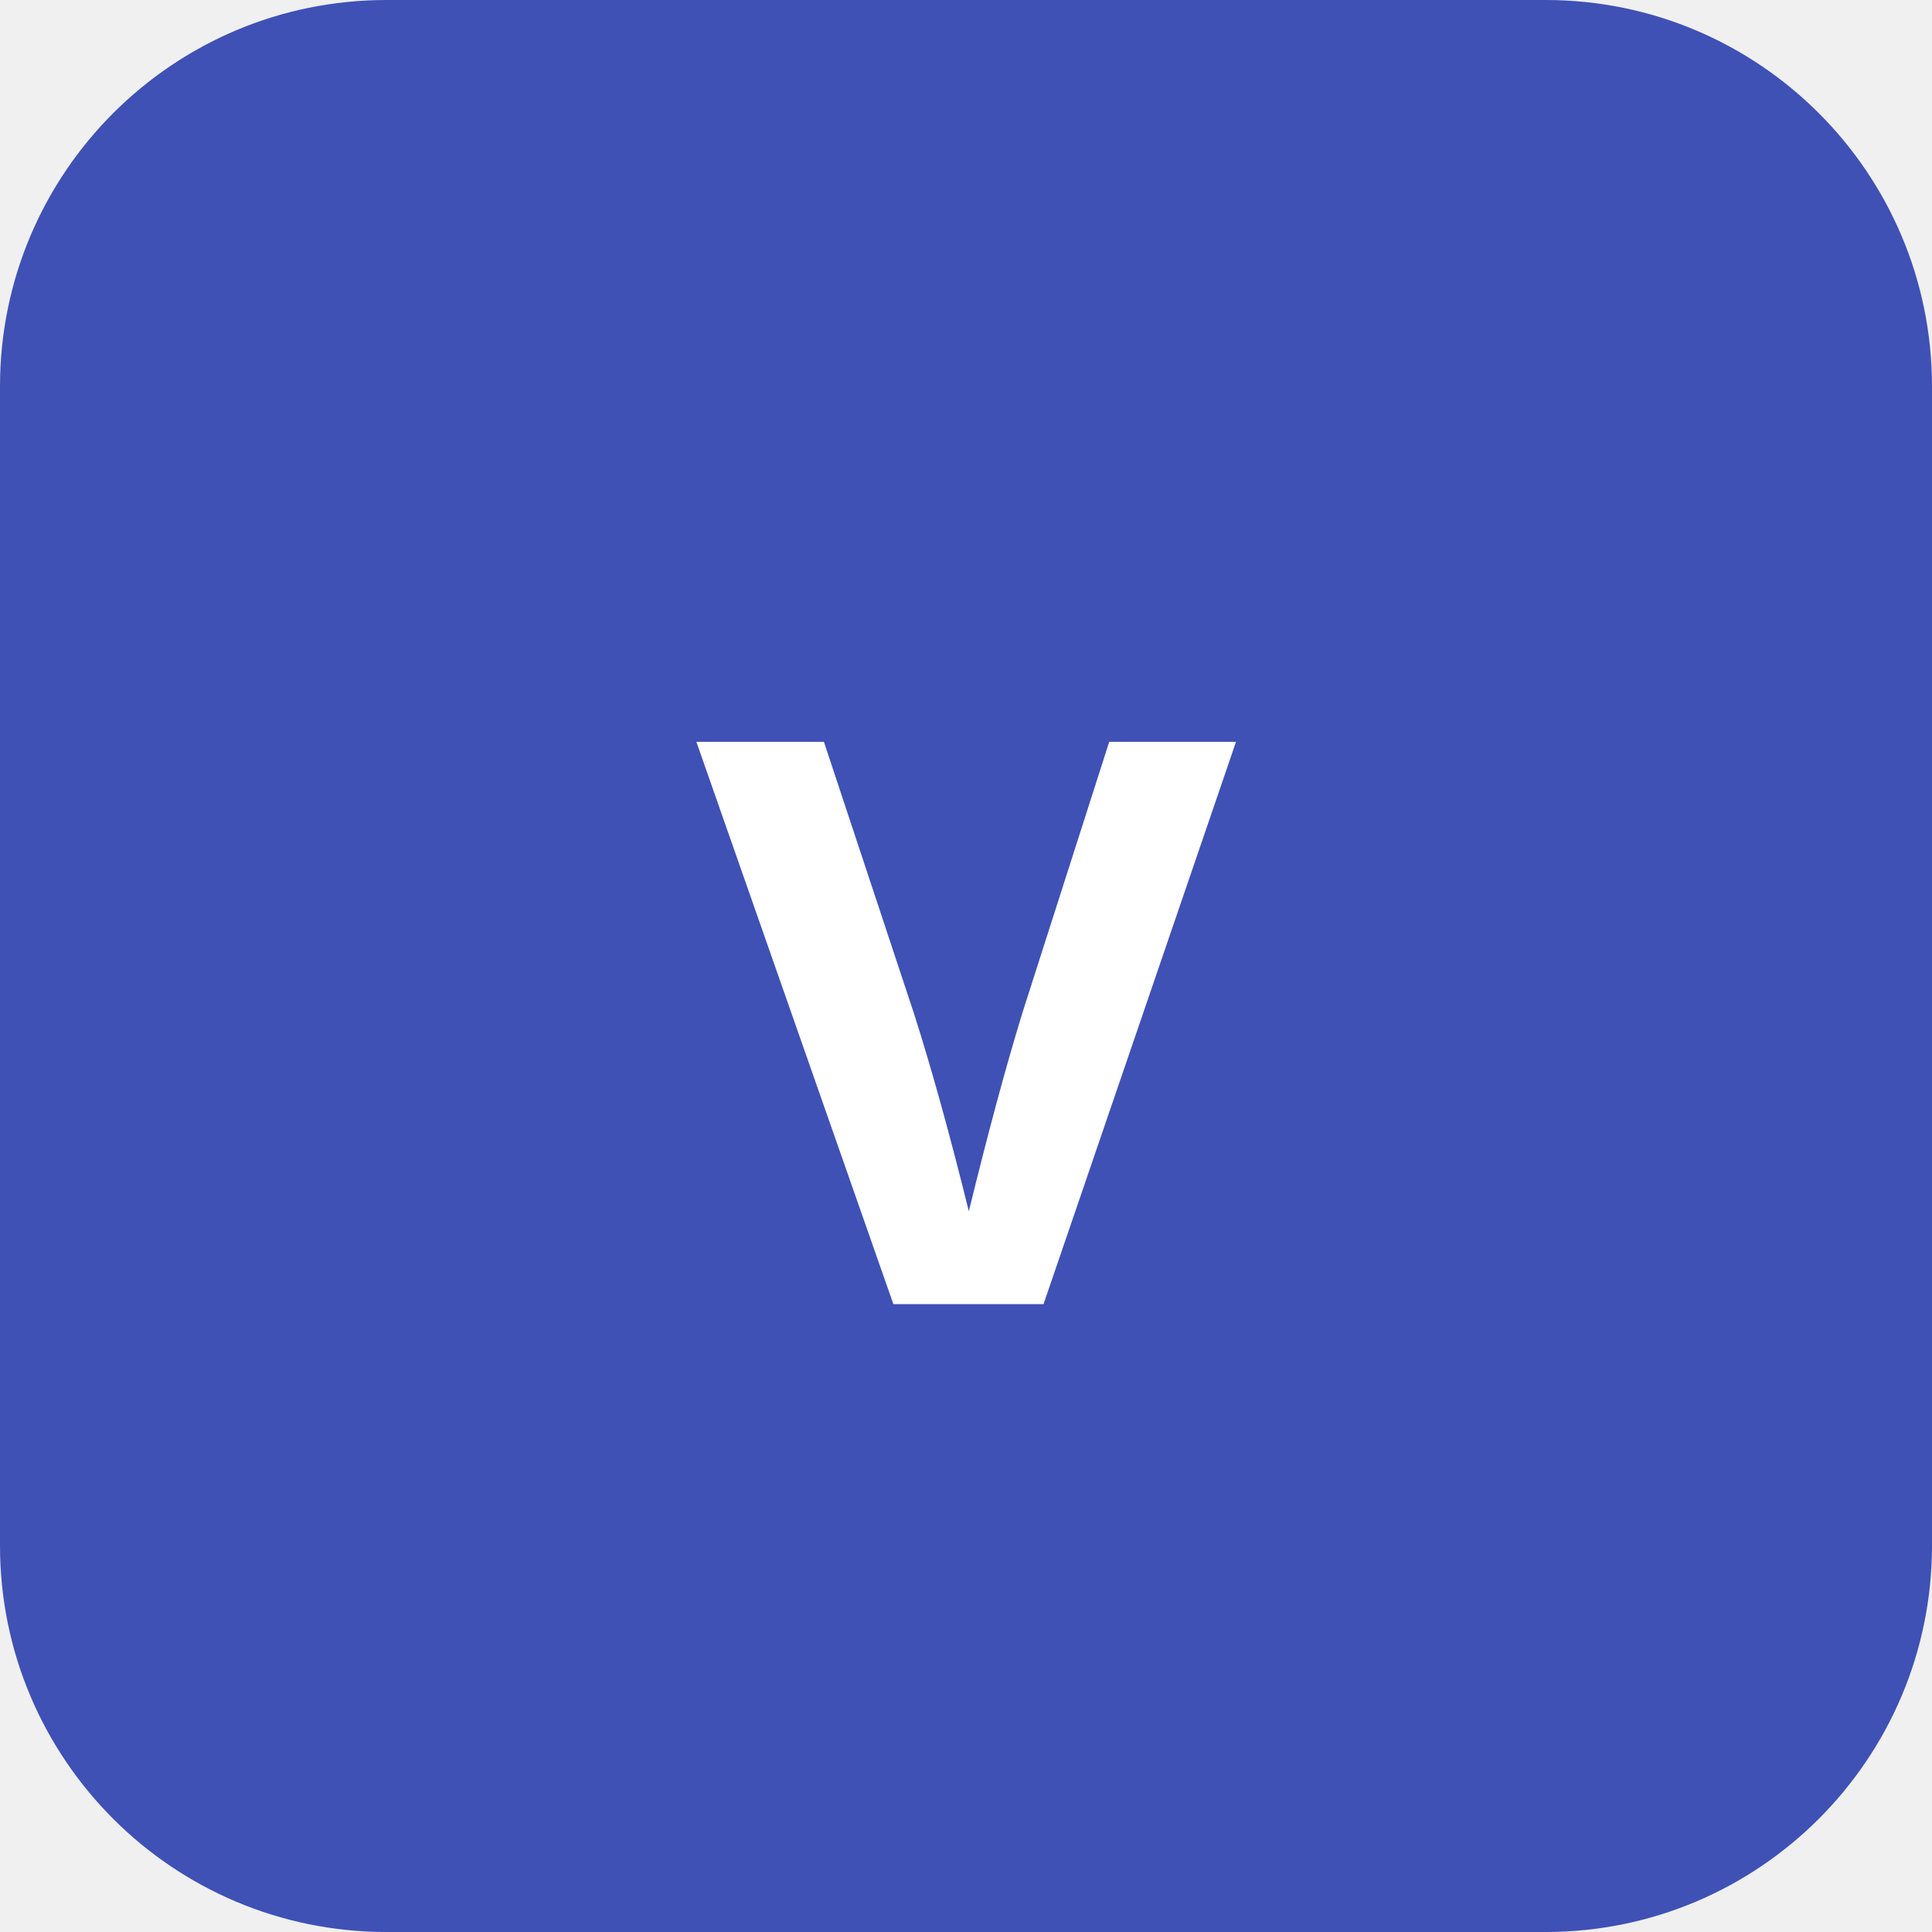
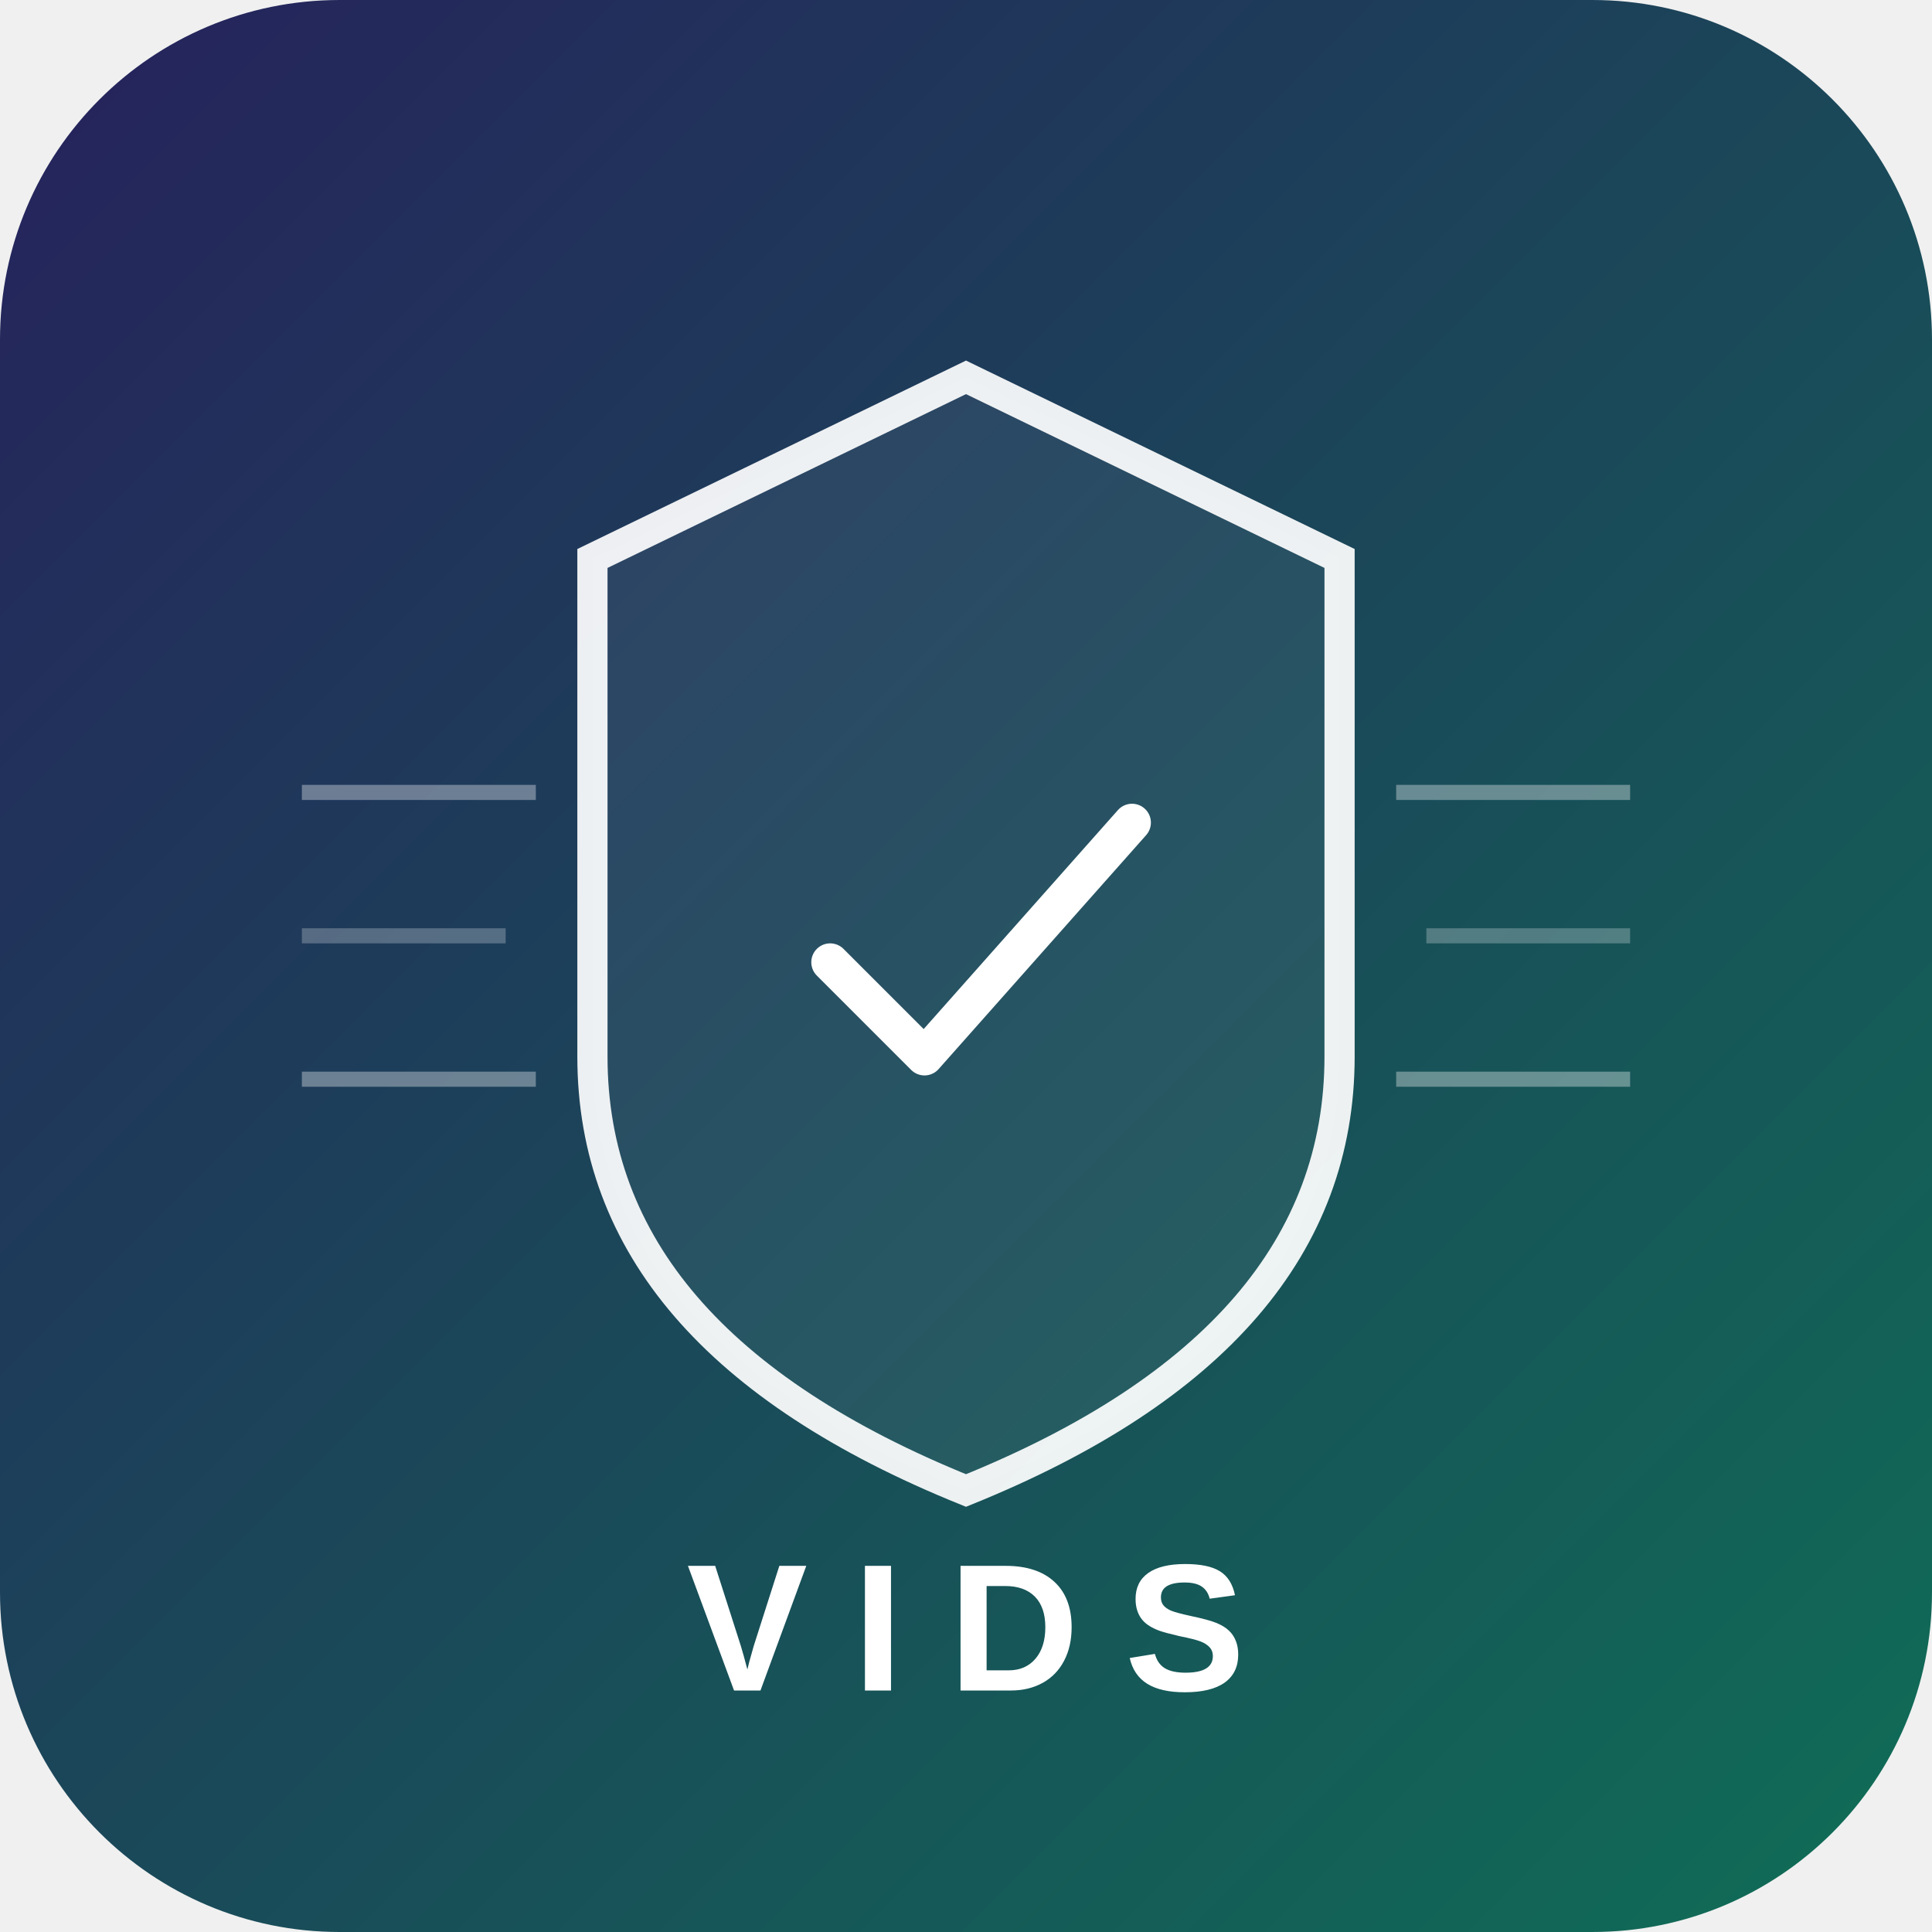
- <svg xmlns="http://www.w3.org/2000/svg" viewBox="0 0 40 40" fill="none">
-   <rect width="40" height="40" rx="8" fill="#3F51B5" />
-   <text x="20" y="27" text-anchor="middle" font-family="Inter, Arial, sans-serif" font-weight="700" font-size="16" fill="white">V</text>
+ <svg xmlns="http://www.w3.org/2000/svg" viewBox="0 0 512 512" width="512" height="512">
+   <defs>
+     <linearGradient id="bg" x1="0" y1="0" x2="1" y2="1">
+       <stop offset="0%" stop-color="#26215C" />
+       <stop offset="100%" stop-color="#0F6E56" />
+     </linearGradient>
+   </defs>
+   <rect width="512" height="512" rx="90" fill="url(#bg)" />
+   <path d="M256 100 L355 148 L355 280 Q355 355 256 395 Q157 355 157 280 L157 148 Z" fill="none" stroke="#ffffff" stroke-width="8" opacity="0.92" />
+   <path d="M256 100 L355 148 L355 280 Q355 355 256 395 Q157 355 157 280 L157 148 Z" fill="#ffffff" opacity="0.06" />
+   <path d="M220 255 L245 280 L300 218" fill="none" stroke="#ffffff" stroke-width="10" stroke-linecap="round" stroke-linejoin="round" />
+   <line x1="80" y1="210" x2="142" y2="210" stroke="#ffffff" stroke-width="4" opacity="0.35" />
+   <line x1="80" y1="248" x2="134" y2="248" stroke="#ffffff" stroke-width="4" opacity="0.25" />
+   <line x1="80" y1="286" x2="142" y2="286" stroke="#ffffff" stroke-width="4" opacity="0.35" />
+   <line x1="370" y1="210" x2="432" y2="210" stroke="#ffffff" stroke-width="4" opacity="0.35" />
+   <line x1="378" y1="248" x2="432" y2="248" stroke="#ffffff" stroke-width="4" opacity="0.25" />
+   <line x1="370" y1="286" x2="432" y2="286" stroke="#ffffff" stroke-width="4" opacity="0.35" />
+   <text x="256" y="448" text-anchor="middle" fill="#ffffff" font-family="Arial, Helvetica, sans-serif" font-size="48" font-weight="600" letter-spacing="12">VIDS</text>
</svg>
